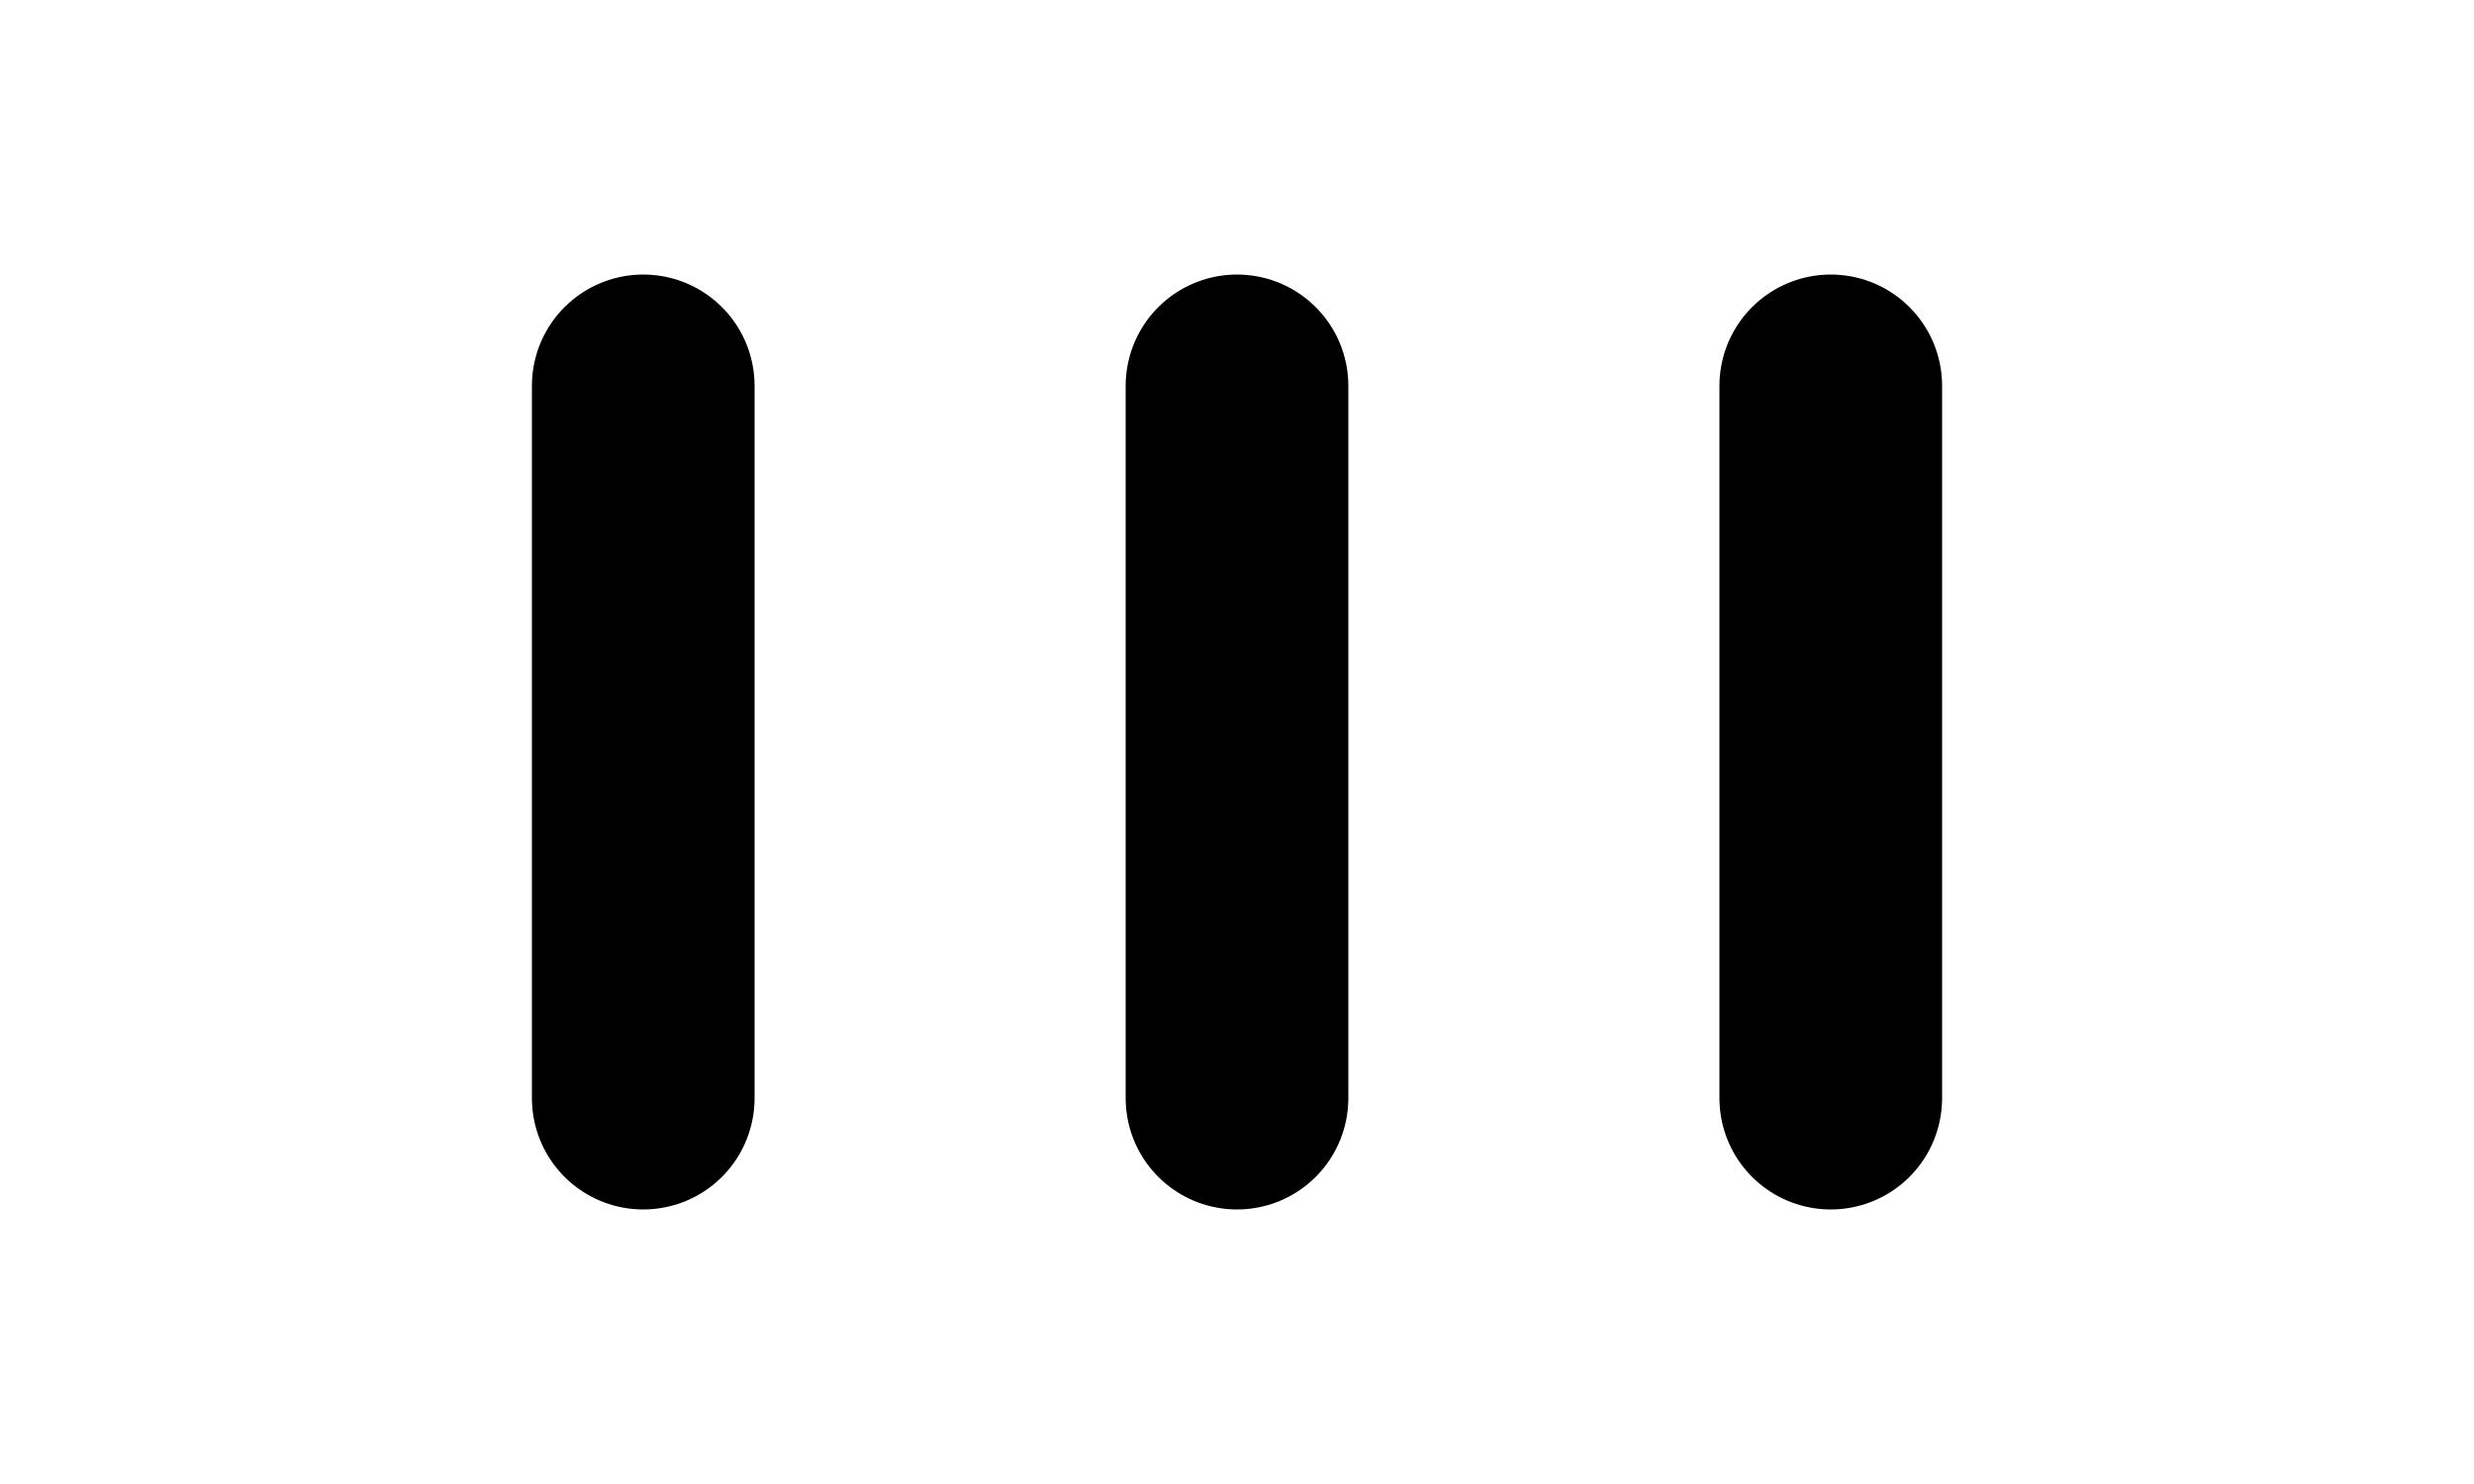
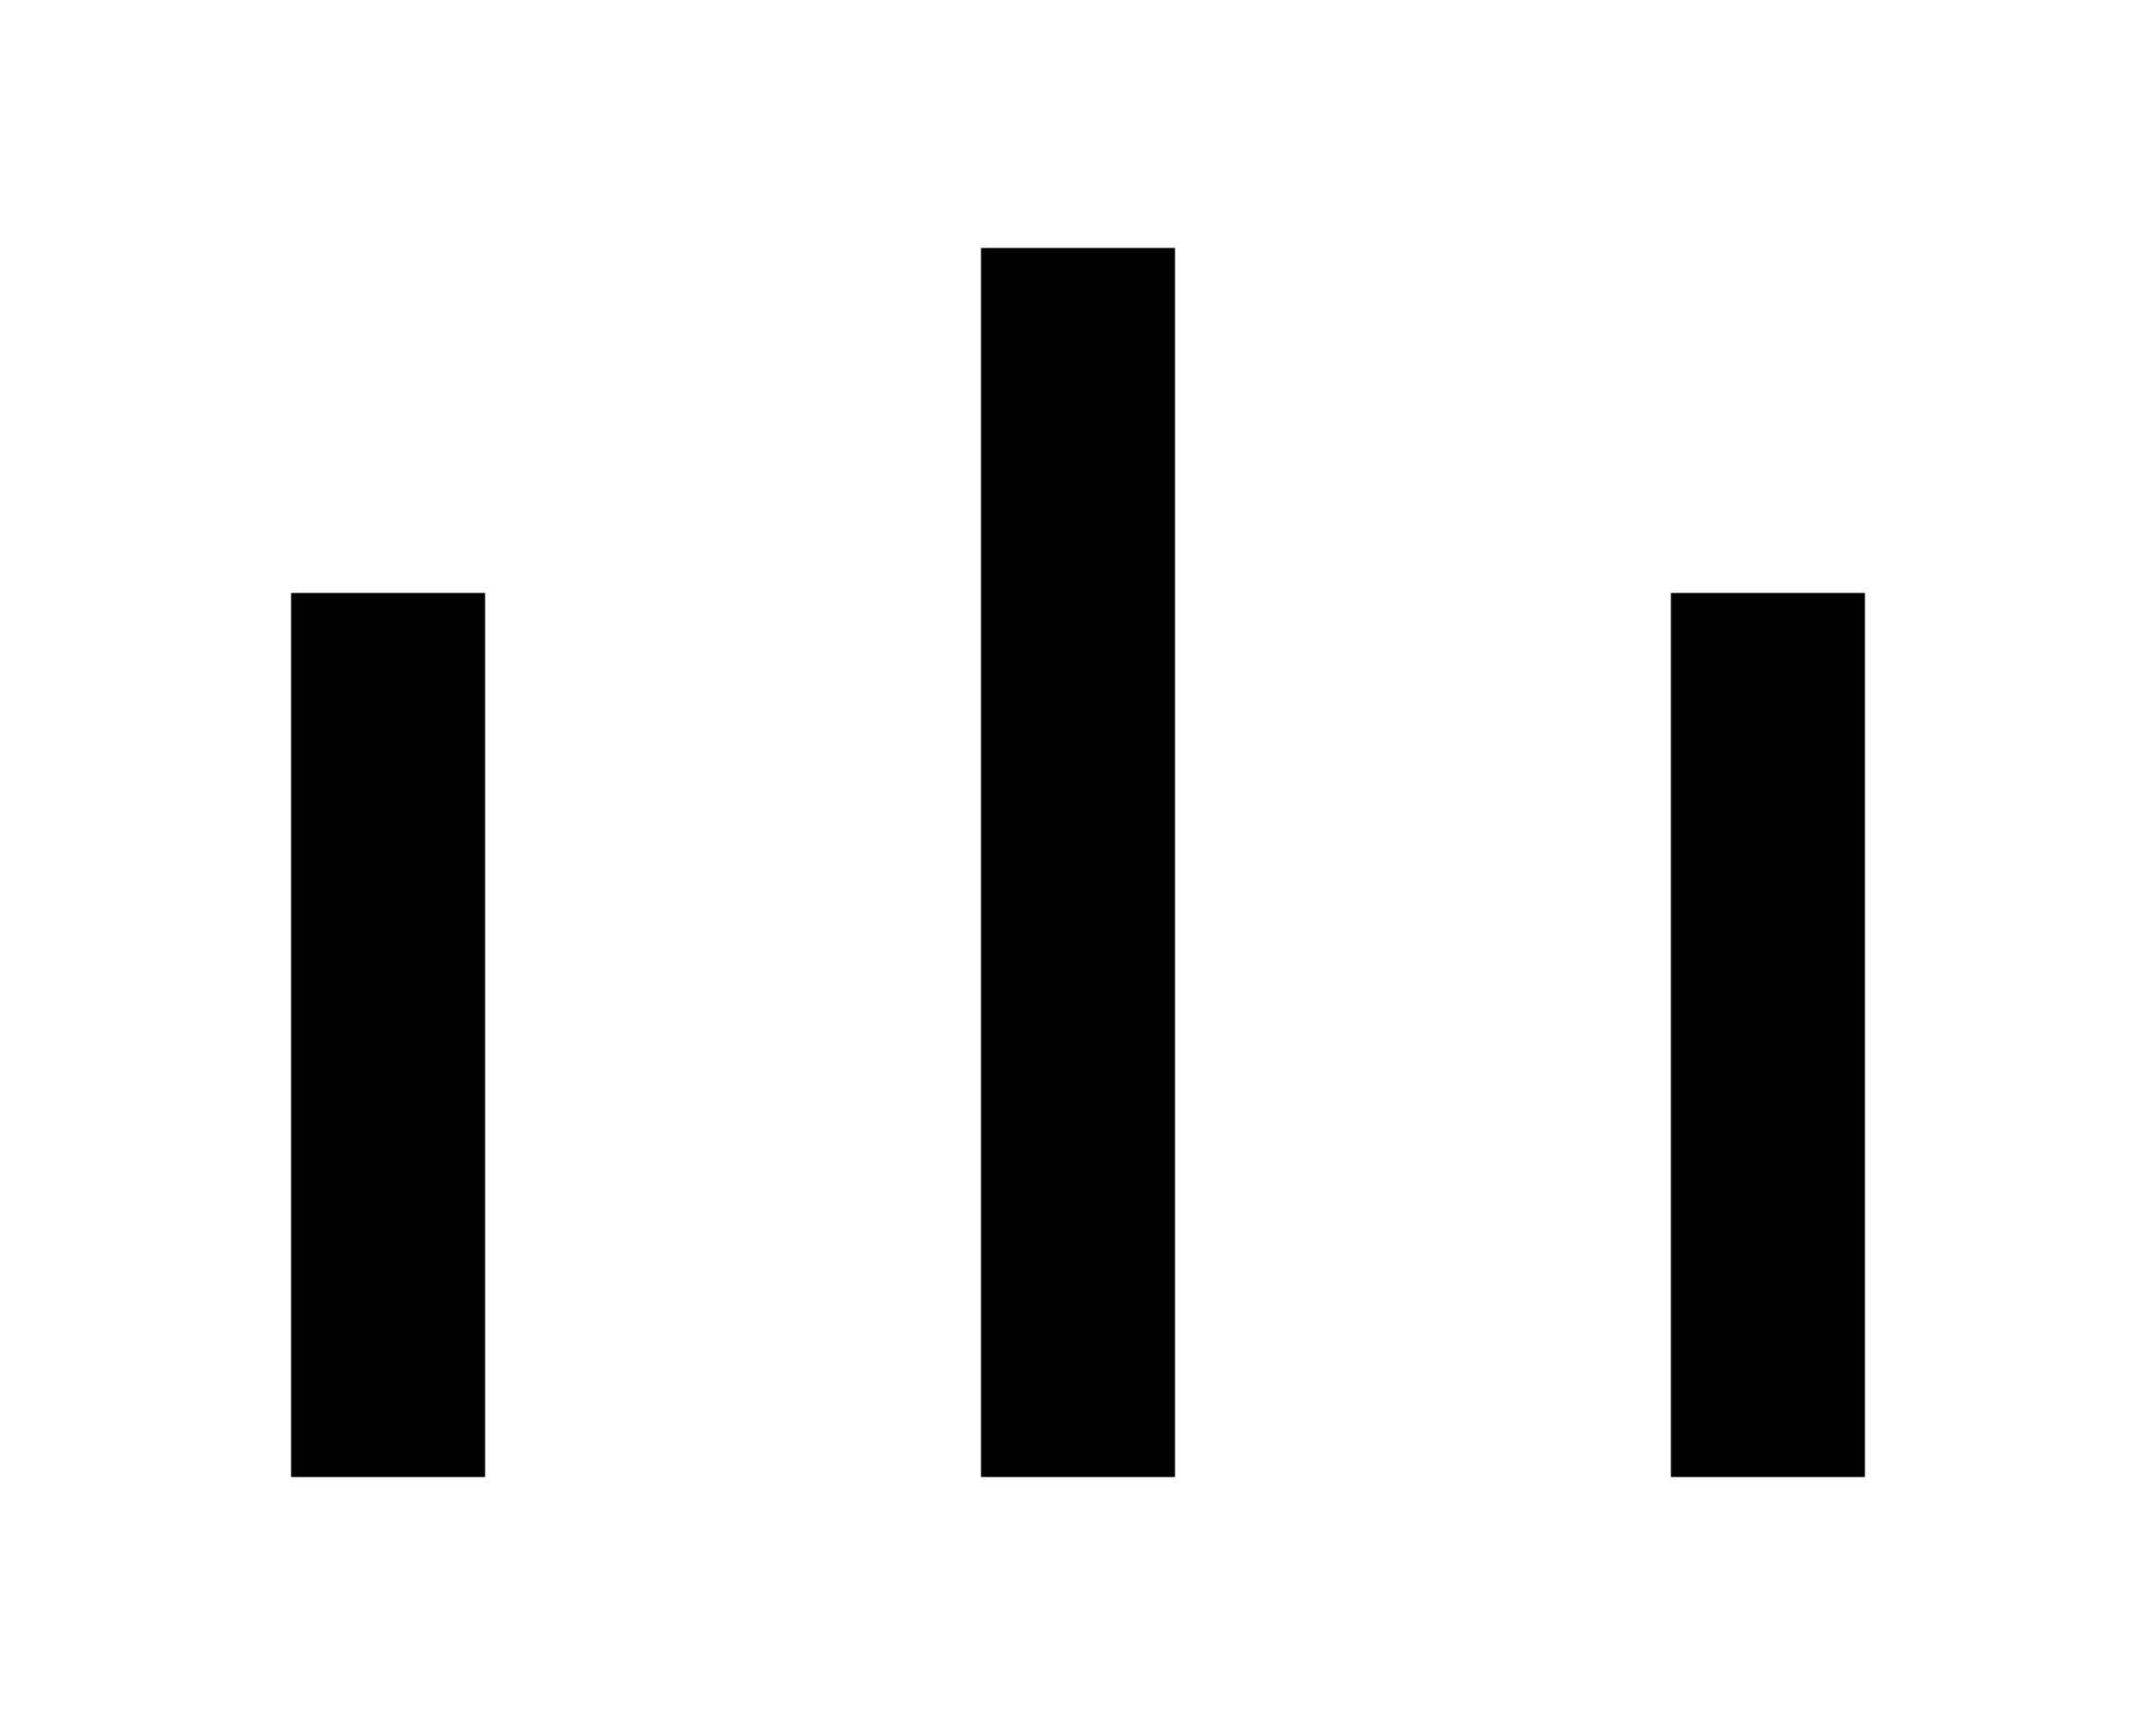
- <svg xmlns="http://www.w3.org/2000/svg" viewBox="0 0 100 60.0" fill="none" stroke="currentColor" stroke-width="9" stroke-linecap="round" stroke-linejoin="round">
-   <path d="M 26 15.6 L 26 44.4" />
-   <path d="M 50 15.6 L 50 44.4" />
-   <path d="M 74 15.6 L 74 44.4" />
+ <svg xmlns="http://www.w3.org/2000/svg" viewBox="0 0 100 80.0" fill="none" stroke="currentColor" stroke-width="9" stroke-linecap="square" stroke-linejoin="miter">
+   <path d="M 18 32 L 18 64" />
+   <path d="M 50 16 L 50 64" />
+   <path d="M 82 32 L 82 64" />
</svg>
